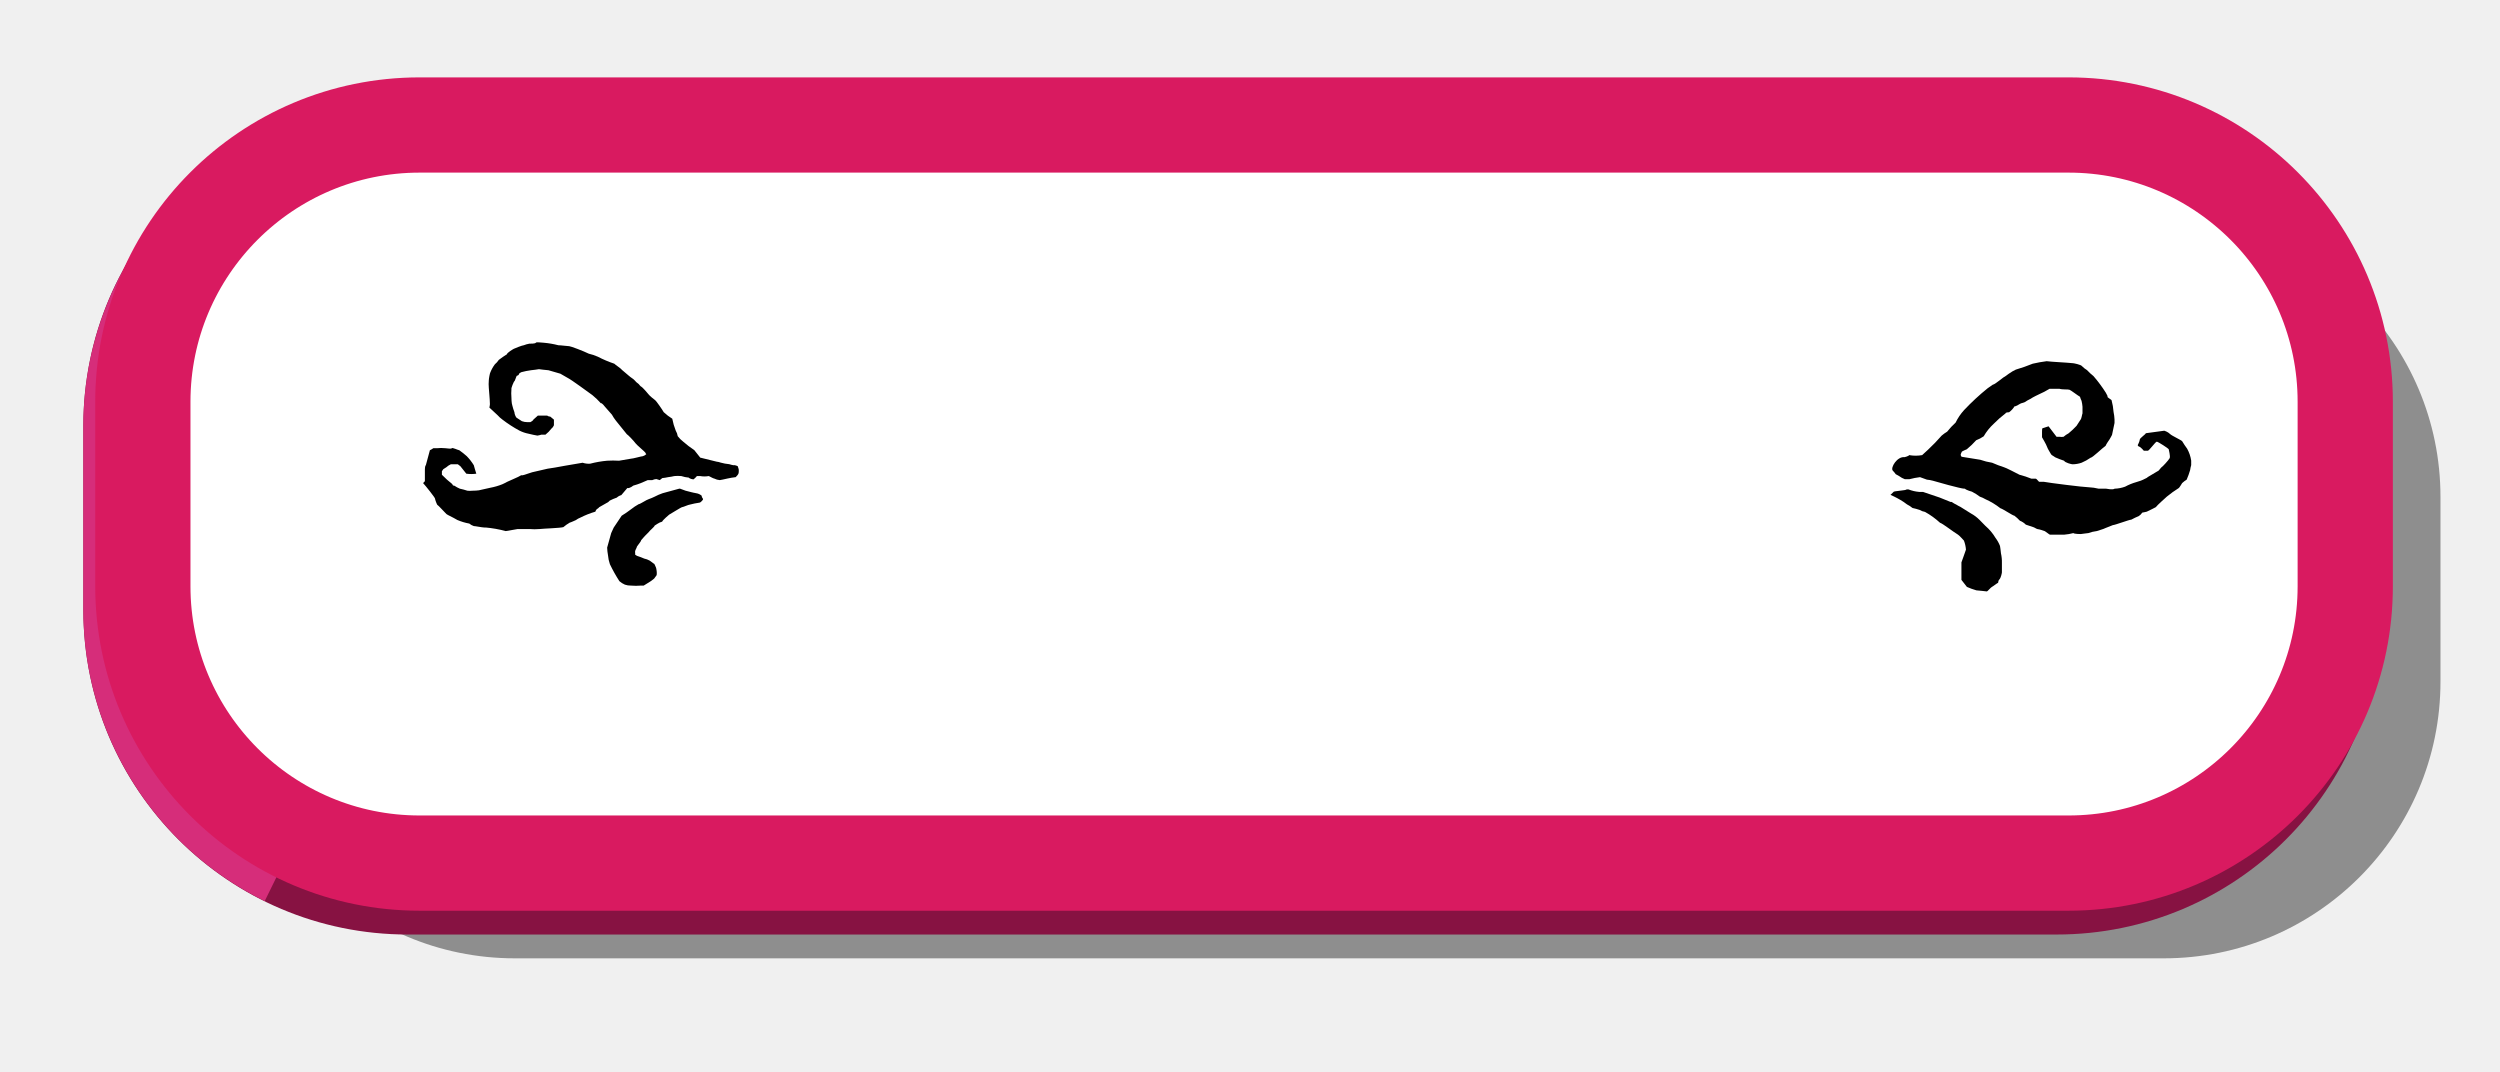
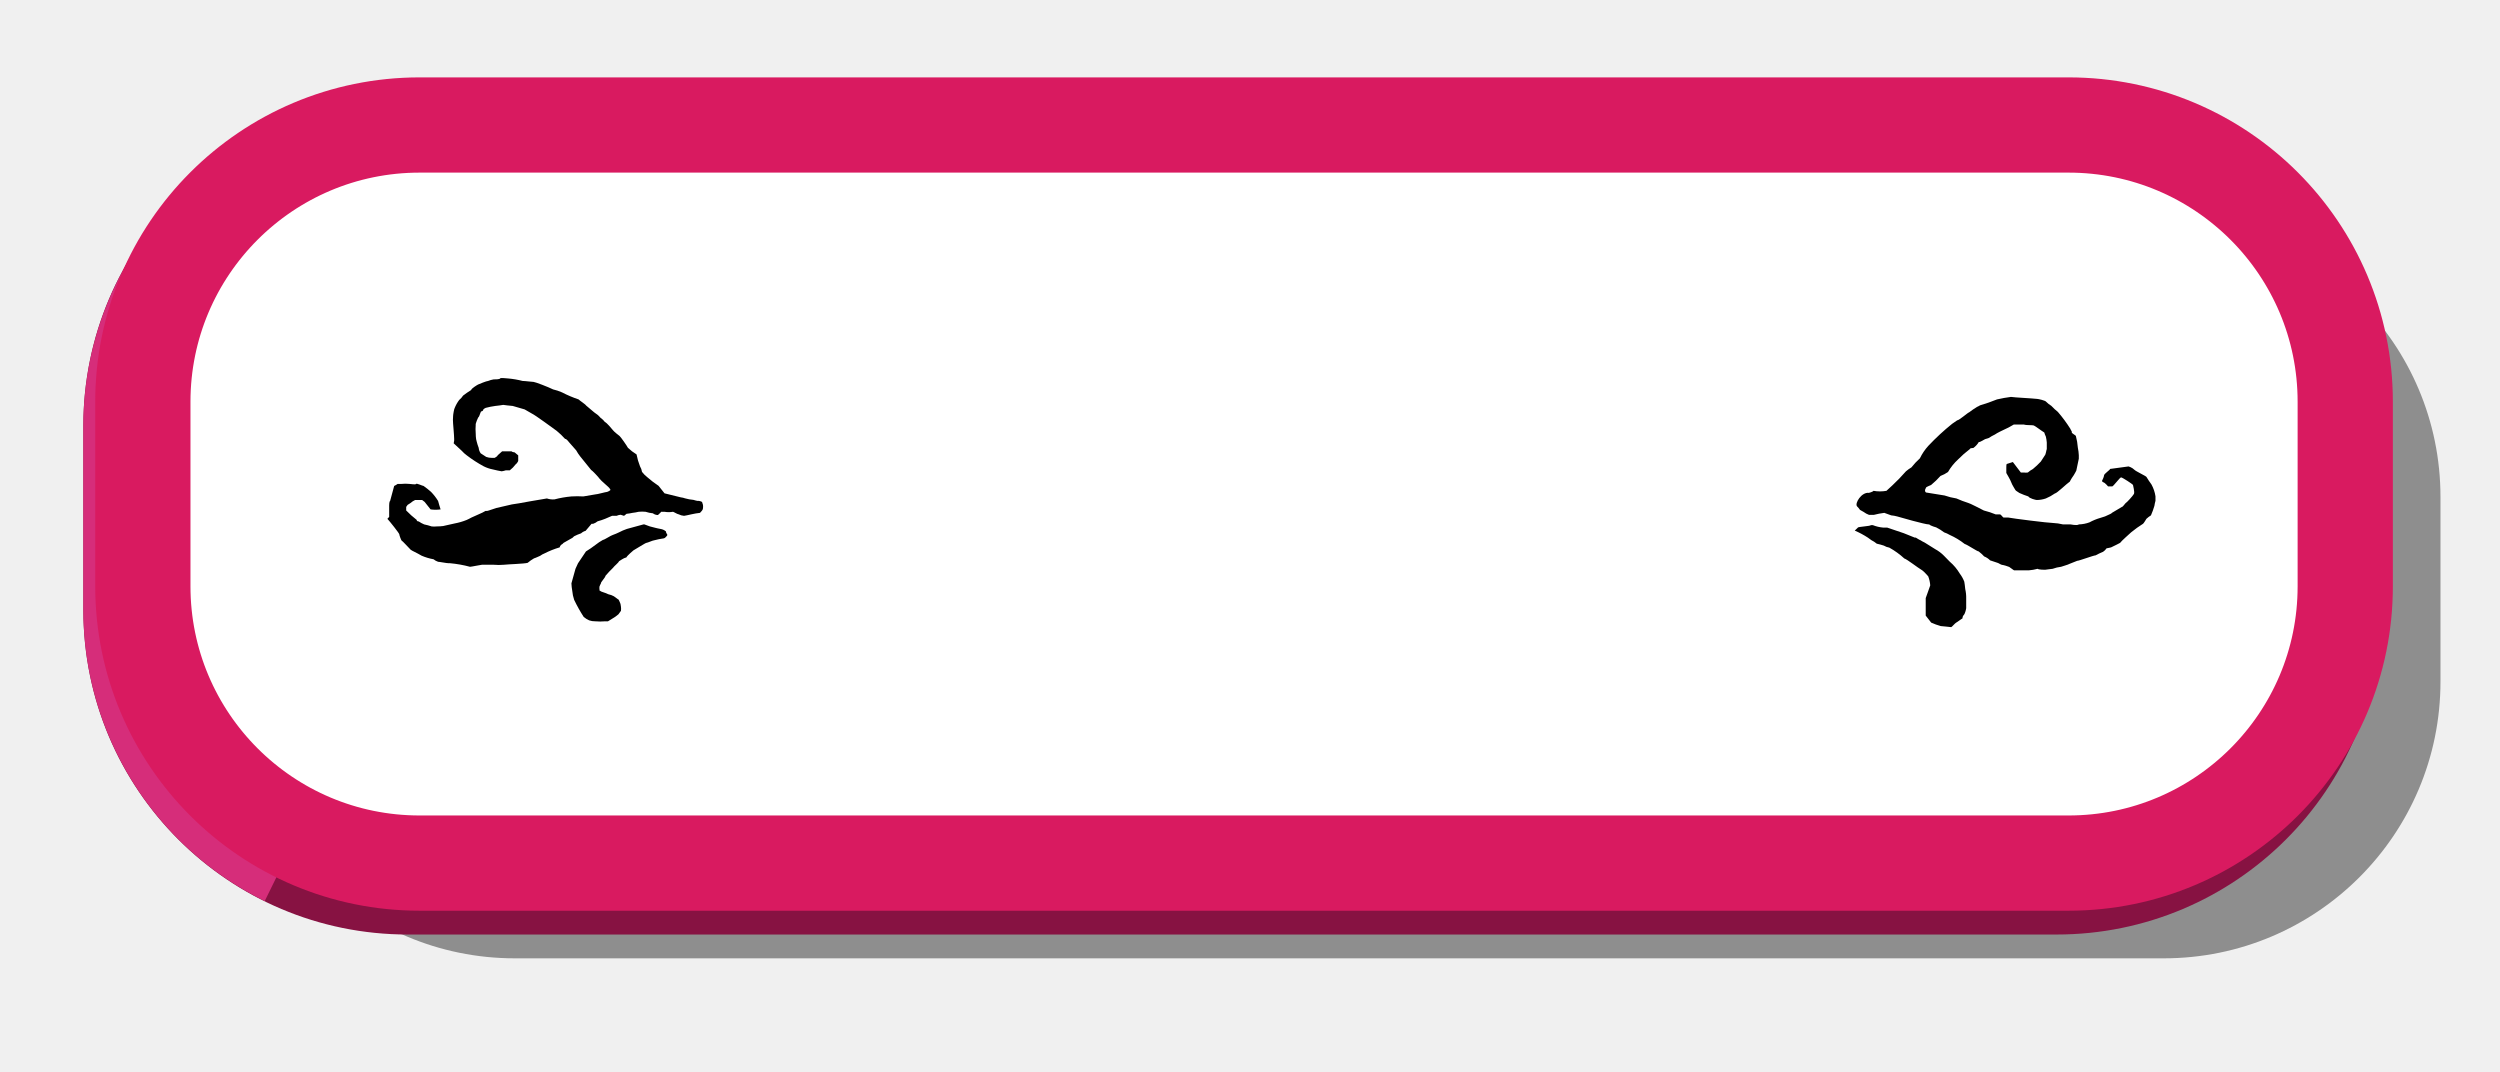
<svg xmlns="http://www.w3.org/2000/svg" viewBox="0 0 210 90">
  <g id="pink-button-pressed">
    <rect id="shade" x="20" y="18.5" width="185" height="62" rx="23.25" style="opacity:0.41" />
    <rect x="11" y="12.5" width="185" height="62" rx="23.25" style="fill:none;stroke:#871242;stroke-miterlimit:10;stroke-width:8px" />
    <g id="Play_Button" data-name="Play Button">
      <path d="M24,72.1A23.26,23.26,0,0,1,11,51.25V35.75A23.25,23.25,0,0,1,21,16.67" style="fill:none;stroke:#d62d7a;stroke-miterlimit:10;stroke-width:8px" />
      <rect x="12" y="10.5" width="185" height="62" rx="23.25" style="fill:#fff;stroke:#d91a60;stroke-miterlimit:10;stroke-width:8px" />
      <g id="symbols">
-         <path d="M35.69,40.42s0-.17,0-.17v-.8s0-.33.08-.37l.34-1.26a1.85,1.85,0,0,0,.29-.17l.13,0h.17a3.31,3.31,0,0,1,.71,0c.12,0,.5.08.54,0s.55.17.63.17a6.93,6.93,0,0,1,.63.5,4.41,4.41,0,0,1,.59.76s.17.62.21.71a3,3,0,0,1-.84,0l-.5-.63L38.46,39l-.25,0c-.09,0-.3,0-.34,0a1.42,1.42,0,0,0-.38.25,2.38,2.38,0,0,1-.25.16l-.12.17v.13s0,.12,0,.17a8.26,8.26,0,0,0,.88.79c0,.09.08.13.17.13a2.6,2.6,0,0,0,.46.25,5.53,5.53,0,0,1,.63.17,1.81,1.81,0,0,0,.42,0s.55,0,.75-.08l.76-.17a5.24,5.24,0,0,0,1-.29s.37-.17.42-.21,1-.42,1.17-.55h.13c.08,0,.75-.25.79-.25L46,39.37c.05,0,1.1-.17,1.47-.25l1.47-.25a1.63,1.63,0,0,0,.63.08A8.68,8.68,0,0,1,51,38.7a8.2,8.2,0,0,1,1,0l1-.17c.17,0,.88-.21,1-.21a.7.7,0,0,0,.29-.17l0,0s-.08-.09-.08-.13-.76-.67-.84-.8-.63-.71-.72-.75l-.92-1.14a3.59,3.59,0,0,1-.33-.5l-.59-.67s-.25-.34-.34-.29a6.33,6.33,0,0,0-.71-.68c-.3-.21-1.76-1.3-2.1-1.46l-.59-.34-1-.29c-.13,0-.8-.09-.8-.09s-.55.09-.67.09a6.5,6.5,0,0,0-.8.16s-.21.09-.21.17-.13.13-.17.13-.17.46-.21.46-.29.59-.25.67a4,4,0,0,0,0,.71s0,.47.08.68a4.41,4.41,0,0,0,.17.54.93.93,0,0,0,.17.46l.46.3a1.31,1.31,0,0,0,.46.08h.13a.4.4,0,0,0,.12,0s.25-.13.25-.21l.38-.34a.5.5,0,0,1,.13,0h.17s.33,0,.5,0c0,.05.21.09.25.09l.3.25a2,2,0,0,1,0,.21c0,.08,0,.21,0,.25s-.13.25-.21.29a2.69,2.69,0,0,1-.5.51,2.37,2.37,0,0,1-.34,0,1.91,1.91,0,0,1-.34.08c-.08,0-.58-.12-.75-.16a2.94,2.94,0,0,1-.76-.26,10.51,10.51,0,0,1-1.42-.92,2.61,2.61,0,0,1-.42-.38s-.59-.54-.68-.63L41.15,34v-.12c0-.3-.09-1.22-.09-1.3a3.5,3.5,0,0,1,0-.63c0-.13.09-.63.13-.67a3,3,0,0,1,.38-.68,1.6,1.6,0,0,0,.33-.37,7.89,7.89,0,0,1,.68-.47c0-.12.5-.42.58-.46S43.88,29,44,29a2.26,2.26,0,0,1,.46-.13c.13,0,.51,0,.55-.08s.5,0,.67,0A7.45,7.45,0,0,1,46.9,29c.21,0,.8.08.92.08s1.22.42,1.64.63a4.12,4.12,0,0,1,.75.25,9.69,9.69,0,0,0,1.39.59c.08.09.59.42.63.51l.59.5s.25.21.33.25.3.29.3.29.21.17.21.17.16.21.21.21.58.59.63.67.46.42.54.47.63.84.71,1a4.29,4.29,0,0,0,.72.55,5.46,5.46,0,0,0,.29,1,1.29,1.29,0,0,1,.17.47,2.46,2.46,0,0,0,.46.46,8.35,8.35,0,0,0,.93.71l.5.63,1.38.34a1.36,1.36,0,0,1,.34.08,3.74,3.74,0,0,0,.71.13s.38.12.42.08a.81.81,0,0,1,.3.09,1.48,1.48,0,0,1,.08.25,1.11,1.11,0,0,1,0,.29c0,.13-.16.29-.25.38a6.57,6.57,0,0,0-.71.12c-.17.05-.63.13-.63.13a1.24,1.24,0,0,1-.46-.13c-.09,0-.42-.21-.47-.21a2,2,0,0,1-.71,0l-.17,0h-.12c0,.05-.21.21-.25.26s-.38-.05-.42-.13a2.8,2.8,0,0,1-.63-.13,3,3,0,0,0-.59,0,3.83,3.83,0,0,1-.51.09,4,4,0,0,1-.5.08l-.21.17a2.57,2.57,0,0,1-.29-.09,1,1,0,0,0-.34.09c-.12,0-.33,0-.38,0l-.58.25a5.77,5.77,0,0,1-.63.21,1.17,1.17,0,0,1-.38.21h-.13l-.5.59a.91.91,0,0,0-.38.21,4.16,4.16,0,0,0-.59.25s-.16.17-.21.17l-.67.38a.63.63,0,0,1-.21.17.5.5,0,0,0-.12.21,7.34,7.34,0,0,0-1.26.5,1.58,1.58,0,0,0-.38.21s-.46.21-.51.21a3.56,3.56,0,0,0-.54.38c-.29.08-1.68.12-2,.16a4.79,4.79,0,0,1-.84,0l-1,0c-.08,0-.88.17-1,.17a10,10,0,0,0-1.68-.3h-.12c-.17,0-.76-.12-.88-.12a1.17,1.17,0,0,1-.38-.21,4.65,4.65,0,0,1-1-.3s-.58-.33-.79-.42c0,0-.13-.08-.13-.08-.21-.21-.71-.76-.75-.76s-.21-.46-.21-.54-.8-1.09-1-1.3ZM51,46s.25-.88.34-1.22l.21-.46.67-1a9.21,9.21,0,0,0,.8-.55,4.57,4.57,0,0,1,.63-.42c.12,0,.67-.38.84-.42a4.56,4.56,0,0,0,.5-.21,4.66,4.66,0,0,1,.67-.29l1.39-.38h0a.14.14,0,0,0,.08,0,4.86,4.86,0,0,0,.93.29s.37.09.42.09a.9.9,0,0,1,.46.21s0,.12.08.21,0,.16,0,.16-.17.21-.25.21a7.36,7.36,0,0,0-.84.17c-.09,0-.55.21-.63.21s-.93.55-1.09.63c0,0-.55.46-.59.59a1.27,1.27,0,0,0-.38.17,2.38,2.38,0,0,1-.25.16c0,.09-.42.42-.5.55a8.4,8.4,0,0,0-.63.67c0,.13-.42.55-.38.63a1.65,1.65,0,0,0-.13.29v.17a.22.22,0,0,1,0,.13s.17.12.21.12a5,5,0,0,1,.55.21,1.57,1.57,0,0,1,.46.17l.34.25c.08,0,.12.21.16.26s.09.29.09.37a1.29,1.29,0,0,1,0,.34,2.84,2.84,0,0,0-.21.29,3.22,3.22,0,0,1-.54.38l-.34.21H54l-.16,0a4.68,4.68,0,0,1-.84,0,1.45,1.45,0,0,1-.51-.08,1.8,1.8,0,0,1-.46-.29,12.83,12.83,0,0,1-.8-1.43,3.13,3.13,0,0,1-.16-.76A4.46,4.46,0,0,1,51,46Z" />
-         <path d="M165.14,46.17a2.63,2.63,0,0,0-.17-.76s-.37-.42-.5-.5c-.42-.25-1.26-.92-1.51-1A6.52,6.52,0,0,0,161.7,43a1.33,1.33,0,0,1-.46-.17,5.9,5.9,0,0,0-.59-.16,2.41,2.41,0,0,0-.46-.3l-.29-.21a7.38,7.38,0,0,0-1.1-.59l.26-.25c0-.08,1.09-.12,1.09-.21h.16a3.2,3.2,0,0,0,.89.21l.33,0,1.39.47.92.37h.09s.33.21.37.21a3.24,3.24,0,0,0,.38.21l.88.55a3.08,3.08,0,0,1,.72.54l.5.51a4,4,0,0,1,.84,1,2.74,2.74,0,0,1,.38.68s.08.5.08.62a3.19,3.19,0,0,1,.08.8v.38c0,.17,0,.38,0,.42s-.08.46-.21.59-.08.29-.12.29-.42.3-.51.34-.37.38-.42.38-.75-.09-.88-.09a5.85,5.85,0,0,1-.8-.29l-.46-.59s0-1,0-1.47C164.76,47.22,165.14,46.21,165.14,46.17Zm-3.86-6.09a6.83,6.83,0,0,0-.88.17l-.21,0H160a1.77,1.77,0,0,1-.46-.25l-.3-.17a2.09,2.09,0,0,0-.25-.3c-.21-.25.38-1.21,1-1.13v0s.33-.08.38-.17a3.09,3.09,0,0,0,1.09,0l.5-.46a16.14,16.14,0,0,0,1.14-1.18,3.29,3.29,0,0,1,.46-.33,6.17,6.17,0,0,1,.71-.76,4.42,4.42,0,0,1,.71-1.05,19.88,19.88,0,0,1,2-1.85l.42-.29c.17,0,.92-.67,1-.67a7.77,7.77,0,0,1,.67-.46,1.53,1.53,0,0,0,.25-.13,14.78,14.78,0,0,0,1.43-.5,11.66,11.66,0,0,1,1.17-.21s.76.08,1,.08,1.17.09,1.22.09.67.12.75.25a2.12,2.12,0,0,0,.42.33,5,5,0,0,0,.55.51,11.82,11.82,0,0,1,1.05,1.42c0,.05.17.26.12.3s.26.21.34.29a5.25,5.25,0,0,1,.17,1,3.88,3.88,0,0,1,.08.63v.29l-.21,1s-.17.33-.21.38-.29.42-.33.54c-.26.17-1.1,1-1.26,1a4,4,0,0,1-.76.42,2.38,2.38,0,0,1-.76.13c-.08,0-.62-.13-.71-.3a6.77,6.77,0,0,1-.75-.29c-.09-.08-.3-.17-.34-.25s-.29-.46-.34-.63-.42-.8-.42-.8,0-.38,0-.46,0-.3.05-.3l.5-.16.67.88H173a1.08,1.08,0,0,0,.34,0,2.05,2.05,0,0,1,.42-.29,6.66,6.66,0,0,0,.67-.63l.33-.51c.09-.08.13-.46.17-.54a1.6,1.6,0,0,0,0-.25v-.3a3.14,3.14,0,0,0-.08-.5,1.9,1.9,0,0,1-.13-.34c-.21-.12-.75-.54-.88-.59s-.59,0-.84-.08l-.84,0a7,7,0,0,1-.88.46s-.54.25-.71.38a3.85,3.85,0,0,0-.51.29s-.25.09-.29.09-.46.29-.55.25a1.66,1.66,0,0,1-.46.5s-.29,0-.29.09a9,9,0,0,0-1,.88,4.46,4.46,0,0,0-.84,1.05,2.88,2.88,0,0,1-.63.33,7.09,7.09,0,0,1-.79.76s-.42.17-.42.21-.09.17-.09.21,0,.17.09.21l1.55.25a5.67,5.67,0,0,0,1,.25,9.48,9.48,0,0,0,1,.38c.08,0,1.13.54,1.3.63a7.5,7.5,0,0,1,1,.33H171c.08,0,.25.26.29.26s.34,0,.38,0c.38.08,3.4.46,3.78.46a4.25,4.25,0,0,1,.84.12c.17,0,.59,0,.63,0s.54.12.71,0a2.81,2.81,0,0,0,.88-.17,4.55,4.55,0,0,1,.93-.38,3.26,3.26,0,0,0,.75-.29s.21-.09.21-.13l.84-.5c.09,0,.3-.34.34-.34s.59-.59.67-.75-.08-.72-.08-.76-.89-.63-1-.63-.67.8-.76.76h-.33s-.25-.3-.38-.34-.13-.13-.13-.13.17-.33.17-.46.51-.46.51-.54l1.55-.21a1.32,1.32,0,0,1,.34.16l.16.13c.13.13.93.5,1,.59a7.54,7.54,0,0,0,.42.63,2.93,2.93,0,0,1,.34,1s0,.3,0,.38a3,3,0,0,0-.09.42,6.42,6.42,0,0,1-.29.8,2.4,2.4,0,0,0-.38.29s-.25.42-.29.42a9.2,9.2,0,0,0-1,.72c-.17.16-.8.71-.92.88,0,0-.55.29-.76.38,0,0-.33.08-.38.08a1,1,0,0,1-.29.29,6.22,6.22,0,0,0-.63.3c-.17,0-1.38.46-1.55.46l-.63.25c-.13.08-.63.21-.72.25a3.08,3.08,0,0,0-.71.17c-.08,0-.59.08-.63.08s-.54,0-.63-.08a4.18,4.18,0,0,1-.75.13s-.47,0-.59,0-.59,0-.63,0-.34-.25-.42-.29-.5-.17-.59-.17-.33-.17-.38-.17l-.63-.21a1.45,1.45,0,0,0-.5-.33,3.5,3.5,0,0,0-.46-.42c-.13,0-.92-.55-1.18-.63a5.94,5.94,0,0,0-1.26-.76,2.25,2.25,0,0,0-.46-.21,4.35,4.35,0,0,0-.67-.42s-.46-.12-.59-.25H165c-.29,0-2.39-.59-2.64-.67a2.88,2.88,0,0,0-.5-.09Z" />
+         <path d="M32.69,43.42s0-.17,0-.17v-.8s0-.33.08-.37l.34-1.26a1.85,1.85,0,0,0,.29-.17l.13,0h.17a3.31,3.31,0,0,1,.71,0c.12,0,.5.08.54,0s.55.17.63.17a6.93,6.93,0,0,1,.63.5,4.41,4.41,0,0,1,.59.76s.17.62.21.71a3,3,0,0,1-.84,0l-.5-.63L35.46,42l-.25,0c-.09,0-.3,0-.34,0a1.42,1.42,0,0,0-.38.25,2.38,2.38,0,0,1-.25.16l-.12.17v.13s0,.12,0,.17a8.26,8.26,0,0,0,.88.79c0,.09.08.13.17.13a2.6,2.6,0,0,0,.46.25,5.53,5.53,0,0,1,.63.17,1.81,1.81,0,0,0,.42,0s.55,0,.75-.08l.76-.17a5.24,5.24,0,0,0,1-.29s.37-.17.42-.21,1-.42,1.17-.55h.13c.08,0,.75-.25.79-.25L43,42.37c.05,0,1.1-.17,1.47-.25l1.47-.25a1.63,1.63,0,0,0,.63.08A8.68,8.68,0,0,1,48,41.7a8.2,8.2,0,0,1,1,0l1-.17c.17,0,.88-.21,1-.21a.7.7,0,0,0,.29-.17l0,0s-.08-.09-.08-.13-.76-.67-.84-.8-.63-.71-.72-.75l-.92-1.14a3.59,3.59,0,0,1-.33-.5l-.59-.67s-.25-.34-.34-.29a6.33,6.33,0,0,0-.71-.68c-.3-.21-1.76-1.3-2.1-1.46l-.59-.34-1-.29c-.13,0-.8-.09-.8-.09s-.55.09-.67.09a6.5,6.5,0,0,0-.8.16s-.21.09-.21.17-.13.13-.17.13-.17.46-.21.46-.29.59-.25.67a4,4,0,0,0,0,.71s0,.47.08.68a4.41,4.41,0,0,0,.17.54.93.93,0,0,0,.17.46l.46.3a1.31,1.31,0,0,0,.46.08h.13a.4.4,0,0,0,.12,0s.25-.13.25-.21l.38-.34a.5.5,0,0,1,.13,0h.17s.33,0,.5,0c0,.05.21.09.25.09l.3.25a2,2,0,0,1,0,.21c0,.08,0,.21,0,.25s-.13.25-.21.29a2.69,2.69,0,0,1-.5.51,2.37,2.37,0,0,1-.34,0,1.91,1.91,0,0,1-.34.08c-.08,0-.58-.12-.75-.16a2.94,2.94,0,0,1-.76-.26,10.51,10.51,0,0,1-1.42-.92,2.61,2.61,0,0,1-.42-.38s-.59-.54-.68-.63L38.15,37v-.12c0-.3-.09-1.22-.09-1.3a3.5,3.5,0,0,1,0-.63c0-.13.09-.63.13-.67a3,3,0,0,1,.38-.68,1.6,1.6,0,0,0,.33-.37,7.89,7.89,0,0,1,.68-.47c0-.12.5-.42.58-.46S40.88,32,41,32a2.26,2.26,0,0,1,.46-.13c.13,0,.51,0,.55-.08s.5,0,.67,0A7.45,7.45,0,0,1,43.9,32c.21,0,.8.08.92.08s1.22.42,1.64.63a4.12,4.12,0,0,1,.75.25,9.69,9.69,0,0,0,1.39.59c.08.09.59.42.63.51l.59.5s.25.21.33.25.3.29.3.29.21.17.21.17.16.21.21.21.58.59.63.67.46.42.54.47.63.84.71,1a4.29,4.29,0,0,0,.72.55,5.46,5.46,0,0,0,.29,1,1.29,1.29,0,0,1,.17.47,2.46,2.46,0,0,0,.46.46,8.35,8.35,0,0,0,.93.71l.5.63,1.38.34a1.36,1.36,0,0,1,.34.08,3.74,3.74,0,0,0,.71.13s.38.12.42.08a.81.81,0,0,1,.3.09,1.48,1.48,0,0,1,.08.25,1.11,1.11,0,0,1,0,.29c0,.13-.16.29-.25.38a6.57,6.57,0,0,0-.71.12c-.17.05-.63.13-.63.13a1.24,1.24,0,0,1-.46-.13c-.09,0-.42-.21-.47-.21a2,2,0,0,1-.71,0l-.17,0h-.12c0,.05-.21.21-.25.26s-.38-.05-.42-.13a2.8,2.8,0,0,1-.63-.13,3,3,0,0,0-.59,0,3.83,3.83,0,0,1-.51.09,4,4,0,0,1-.5.08l-.21.17a2.57,2.57,0,0,1-.29-.09,1,1,0,0,0-.34.09c-.12,0-.33,0-.38,0l-.58.25a5.77,5.77,0,0,1-.63.21,1.17,1.17,0,0,1-.38.21h-.13l-.5.59a.91.91,0,0,0-.38.21,4.16,4.16,0,0,0-.59.25s-.16.17-.21.17l-.67.38a.63.63,0,0,1-.21.17.5.5,0,0,0-.12.21,7.34,7.34,0,0,0-1.26.5,1.58,1.58,0,0,0-.38.21s-.46.21-.51.21a3.56,3.56,0,0,0-.54.38c-.29.08-1.68.12-2,.16a4.79,4.79,0,0,1-.84,0l-1,0c-.08,0-.88.17-1,.17a10,10,0,0,0-1.68-.3h-.12c-.17,0-.76-.12-.88-.12a1.17,1.17,0,0,1-.38-.21,4.65,4.65,0,0,1-1-.3s-.58-.33-.79-.42c0,0-.13-.08-.13-.08-.21-.21-.71-.76-.75-.76s-.21-.46-.21-.54-.8-1.09-1-1.3ZM48,49s.25-.88.34-1.22l.21-.46.67-1a9.21,9.21,0,0,0,.8-.55,4.57,4.57,0,0,1,.63-.42c.12,0,.67-.38.84-.42a4.56,4.56,0,0,0,.5-.21,4.66,4.66,0,0,1,.67-.29l1.39-.38h0a.14.14,0,0,0,.08,0,4.86,4.86,0,0,0,.93.29s.37.09.42.09a.9.9,0,0,1,.46.21s0,.12.08.21,0,.16,0,.16-.17.21-.25.21a7.36,7.36,0,0,0-.84.17c-.09,0-.55.21-.63.21s-.93.55-1.09.63c0,0-.55.46-.59.59a1.27,1.27,0,0,0-.38.17,2.38,2.38,0,0,1-.25.16c0,.09-.42.42-.5.55a8.4,8.4,0,0,0-.63.67c0,.13-.42.55-.38.63a1.65,1.65,0,0,0-.13.29v.17a.22.22,0,0,1,0,.13s.17.12.21.12a5,5,0,0,1,.55.21,1.57,1.57,0,0,1,.46.17l.34.25c.08,0,.12.21.16.26s.09.29.09.37a1.29,1.29,0,0,1,0,.34,2.84,2.84,0,0,0-.21.29,3.22,3.22,0,0,1-.54.38l-.34.21H51l-.16,0a4.68,4.68,0,0,1-.84,0,1.45,1.45,0,0,1-.51-.08,1.8,1.8,0,0,1-.46-.29,12.83,12.83,0,0,1-.8-1.43,3.13,3.13,0,0,1-.16-.76A4.46,4.46,0,0,1,48,49Z" />
+         <path d="M162.14,49.17a2.63,2.63,0,0,0-.17-.76s-.37-.42-.5-.5c-.42-.25-1.26-.92-1.51-1A6.52,6.52,0,0,0,158.7,46a1.33,1.33,0,0,1-.46-.17,5.9,5.9,0,0,0-.59-.16,2.41,2.41,0,0,0-.46-.3l-.29-.21a7.38,7.38,0,0,0-1.1-.59l.26-.25c0-.08,1.09-.12,1.09-.21h.16a3.2,3.2,0,0,0,.89.21l.33,0,1.39.47.92.37h.09s.33.21.37.21a3.24,3.24,0,0,0,.38.21l.88.55a3.08,3.08,0,0,1,.72.54l.5.51a4,4,0,0,1,.84,1,2.74,2.74,0,0,1,.38.68s.08.5.08.62a3.19,3.19,0,0,1,.08.8v.38c0,.17,0,.38,0,.42s-.08.46-.21.59-.08.29-.12.29-.42.3-.51.34-.37.38-.42.38-.75-.09-.88-.09a5.85,5.85,0,0,1-.8-.29l-.46-.59s0-1,0-1.47C161.76,50.22,162.14,49.21,162.14,49.17Zm-3.86-6.09a6.83,6.83,0,0,0-.88.17l-.21,0H157a1.77,1.77,0,0,1-.46-.25l-.3-.17a2.09,2.09,0,0,0-.25-.3c-.21-.25.38-1.21,1-1.13v0s.33-.08.38-.17a3.09,3.09,0,0,0,1.09,0l.5-.46a16.14,16.14,0,0,0,1.14-1.18,3.29,3.29,0,0,1,.46-.33,6.17,6.17,0,0,1,.71-.76,4.42,4.42,0,0,1,.71-1.05,19.88,19.88,0,0,1,2-1.85l.42-.29c.17,0,.92-.67,1-.67a7.77,7.77,0,0,1,.67-.46,1.53,1.53,0,0,0,.25-.13,14.78,14.78,0,0,0,1.43-.5,11.66,11.66,0,0,1,1.17-.21s.76.08,1,.08,1.17.09,1.22.09.67.12.75.25a2.12,2.12,0,0,0,.42.33,5,5,0,0,0,.55.51,11.82,11.82,0,0,1,1.05,1.42c0,.05.17.26.12.3s.26.21.34.29a5.25,5.25,0,0,1,.17,1,3.88,3.88,0,0,1,.08.63v.29l-.21,1s-.17.33-.21.38-.29.42-.33.54c-.26.17-1.1,1-1.26,1a4,4,0,0,1-.76.42,2.38,2.38,0,0,1-.76.13c-.08,0-.62-.13-.71-.3a6.77,6.77,0,0,1-.75-.29c-.09-.08-.3-.17-.34-.25s-.29-.46-.34-.63-.42-.8-.42-.8,0-.38,0-.46,0-.3.05-.3l.5-.16.67.88H170a1.08,1.08,0,0,0,.34,0,2.05,2.05,0,0,1,.42-.29,6.66,6.66,0,0,0,.67-.63l.33-.51c.09-.08.13-.46.17-.54a1.6,1.6,0,0,0,0-.25v-.3a3.14,3.14,0,0,0-.08-.5,1.9,1.9,0,0,1-.13-.34c-.21-.12-.75-.54-.88-.59s-.59,0-.84-.08l-.84,0a7,7,0,0,1-.88.46s-.54.25-.71.38a3.85,3.85,0,0,0-.51.29s-.25.09-.29.09-.46.29-.55.25a1.66,1.66,0,0,1-.46.5s-.29,0-.29.09a9,9,0,0,0-1,.88,4.46,4.46,0,0,0-.84,1.05,2.88,2.88,0,0,1-.63.33,7.09,7.09,0,0,1-.79.76s-.42.17-.42.21-.09.17-.09.21,0,.17.09.21l1.55.25a5.67,5.67,0,0,0,1,.25,9.48,9.48,0,0,0,1,.38c.08,0,1.13.54,1.3.63a7.5,7.5,0,0,1,1,.33H168c.08,0,.25.26.29.26s.34,0,.38,0c.38.08,3.4.46,3.78.46a4.25,4.25,0,0,1,.84.12c.17,0,.59,0,.63,0s.54.12.71,0a2.81,2.81,0,0,0,.88-.17,4.55,4.55,0,0,1,.93-.38,3.26,3.26,0,0,0,.75-.29s.21-.09.21-.13l.84-.5c.09,0,.3-.34.34-.34s.59-.59.67-.75-.08-.72-.08-.76-.89-.63-1-.63-.67.8-.76.76h-.33s-.25-.3-.38-.34-.13-.13-.13-.13.17-.33.17-.46.51-.46.51-.54l1.55-.21a1.32,1.32,0,0,1,.34.16l.16.13c.13.13.93.5,1,.59a7.54,7.54,0,0,0,.42.63,2.93,2.93,0,0,1,.34,1s0,.3,0,.38a3,3,0,0,0-.09.42,6.42,6.42,0,0,1-.29.8,2.4,2.4,0,0,0-.38.29s-.25.42-.29.42a9.2,9.2,0,0,0-1,.72c-.17.16-.8.71-.92.88,0,0-.55.29-.76.38,0,0-.33.08-.38.08a1,1,0,0,1-.29.29,6.22,6.22,0,0,0-.63.3c-.17,0-1.38.46-1.55.46l-.63.25c-.13.08-.63.21-.72.25a3.08,3.08,0,0,0-.71.17c-.08,0-.59.08-.63.08s-.54,0-.63-.08a4.18,4.18,0,0,1-.75.13s-.47,0-.59,0-.59,0-.63,0-.34-.25-.42-.29-.5-.17-.59-.17-.33-.17-.38-.17l-.63-.21a1.45,1.45,0,0,0-.5-.33,3.5,3.5,0,0,0-.46-.42c-.13,0-.92-.55-1.18-.63a5.94,5.94,0,0,0-1.26-.76,2.25,2.25,0,0,0-.46-.21,4.35,4.35,0,0,0-.67-.42s-.46-.12-.59-.25H162c-.29,0-2.39-.59-2.64-.67a2.88,2.88,0,0,0-.5-.09Z" />
      </g>
    </g>
  </g>
</svg>
